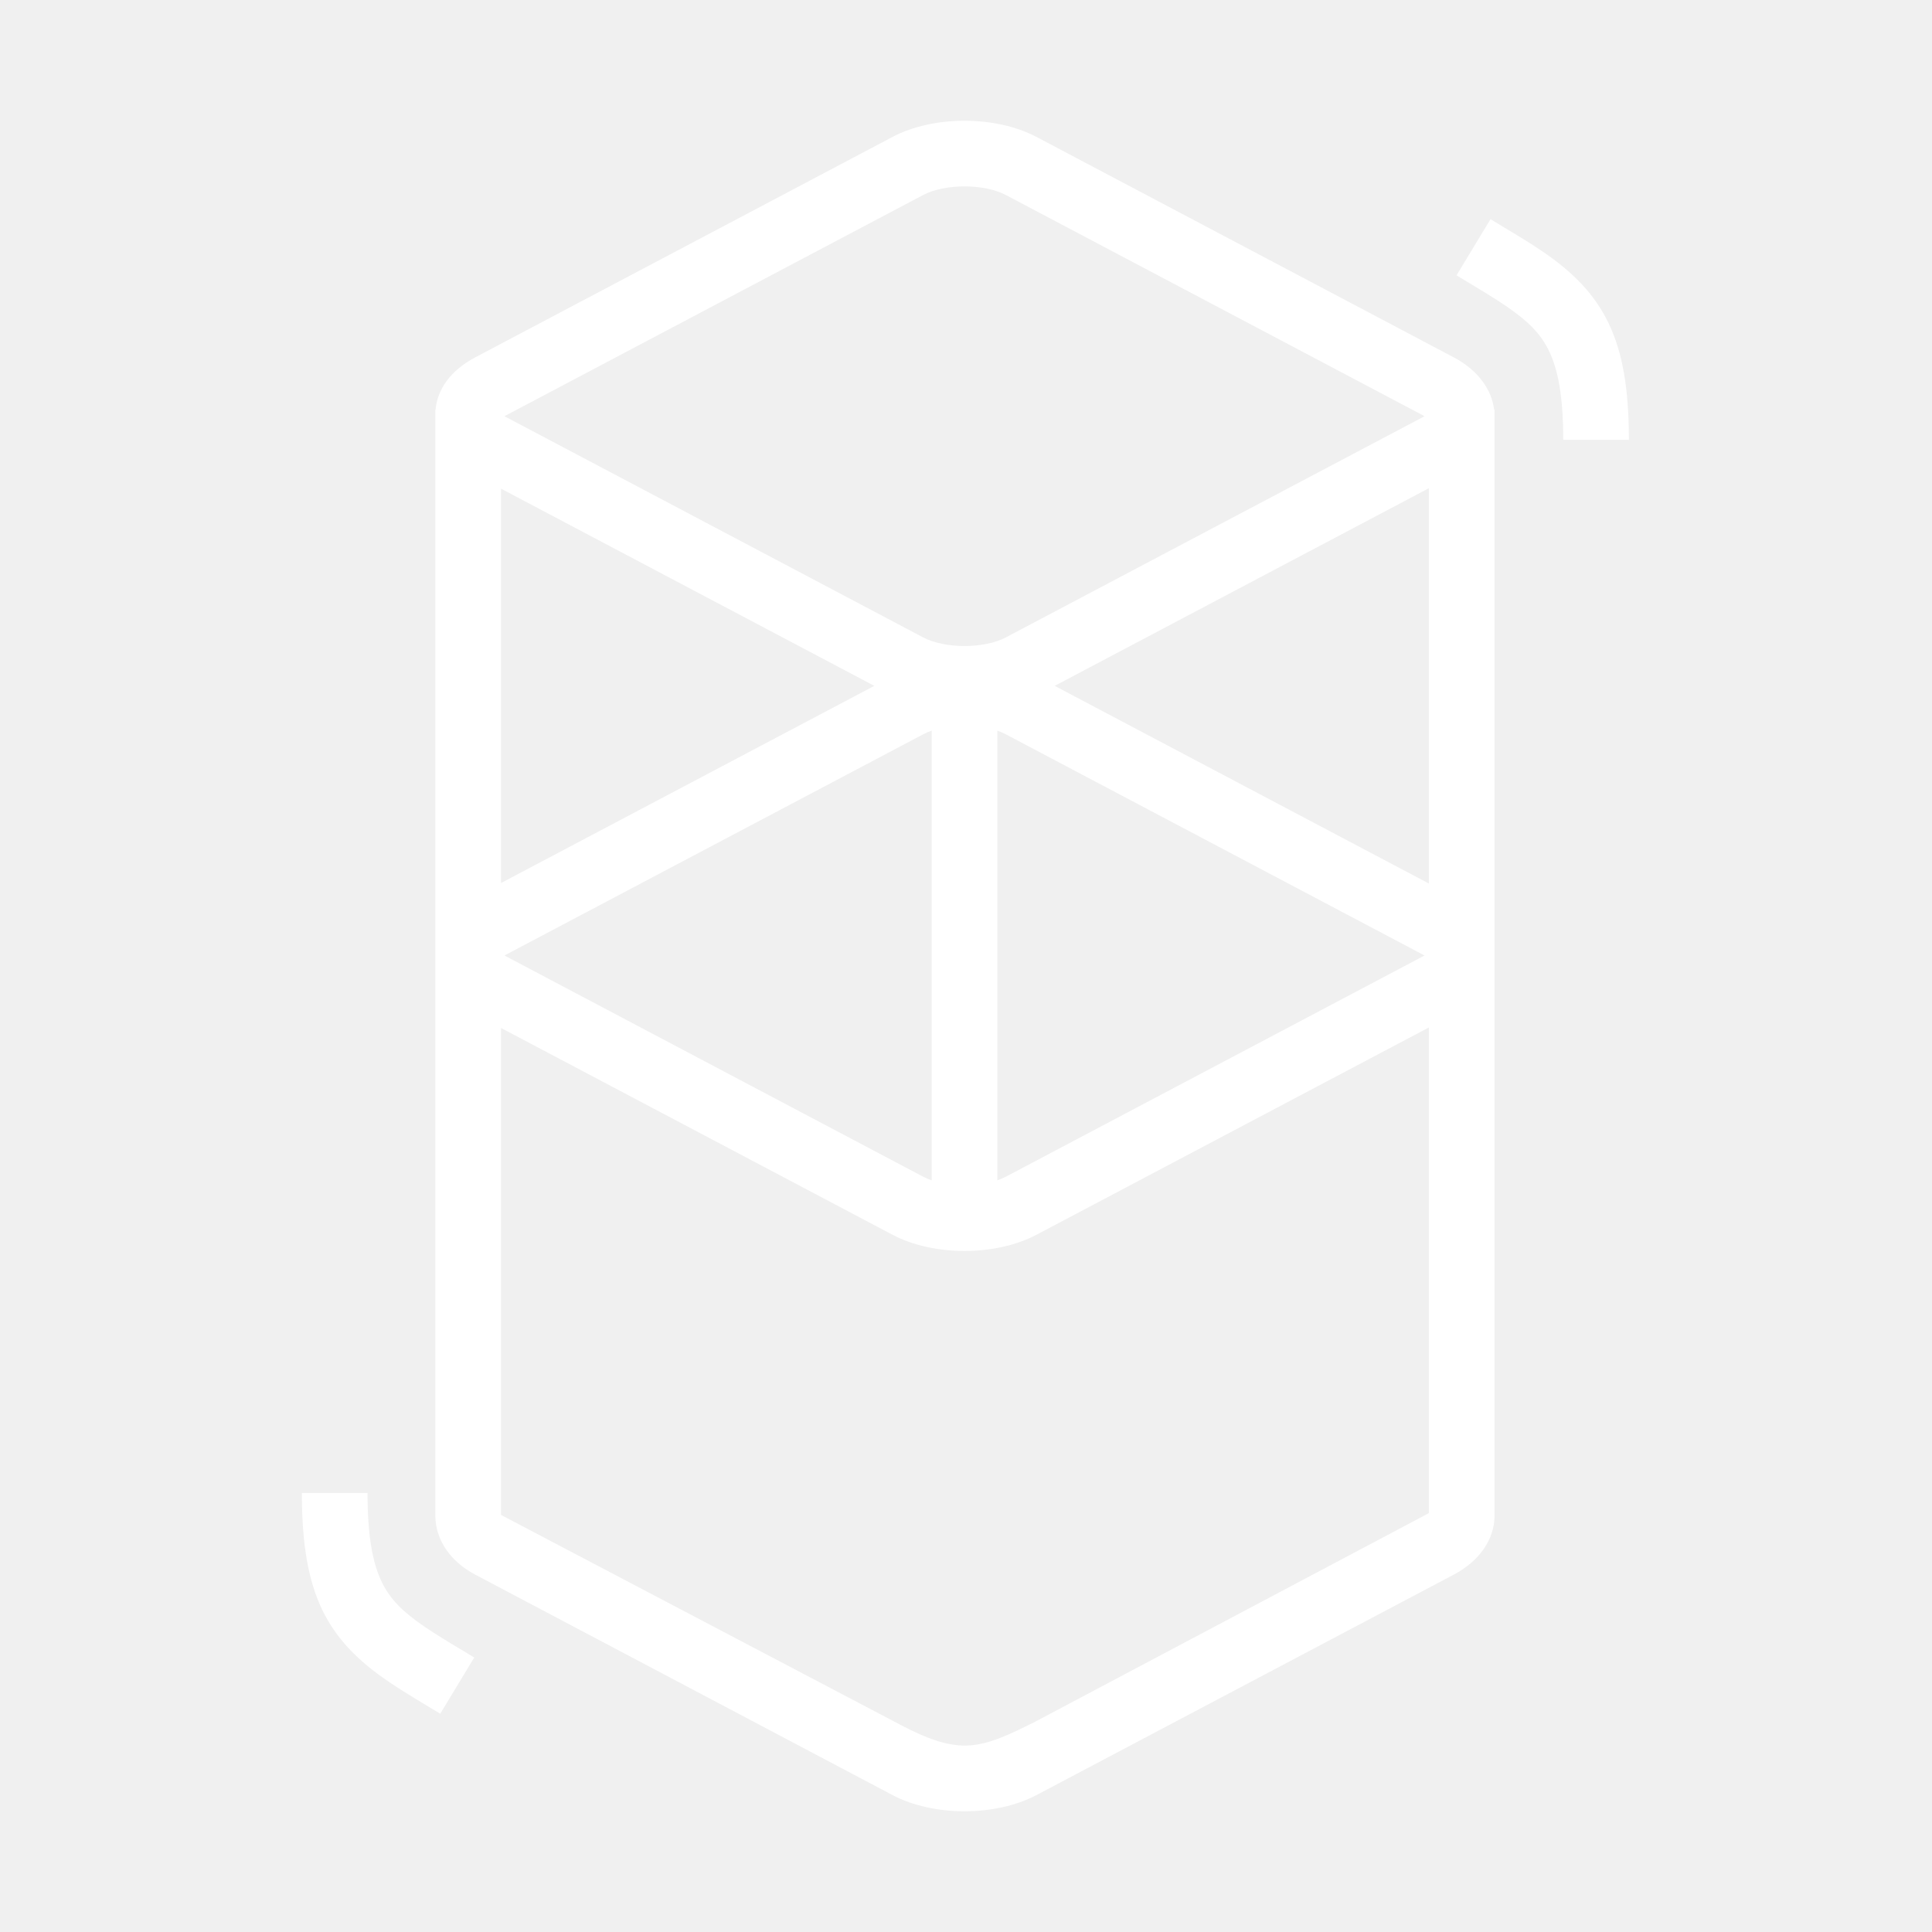
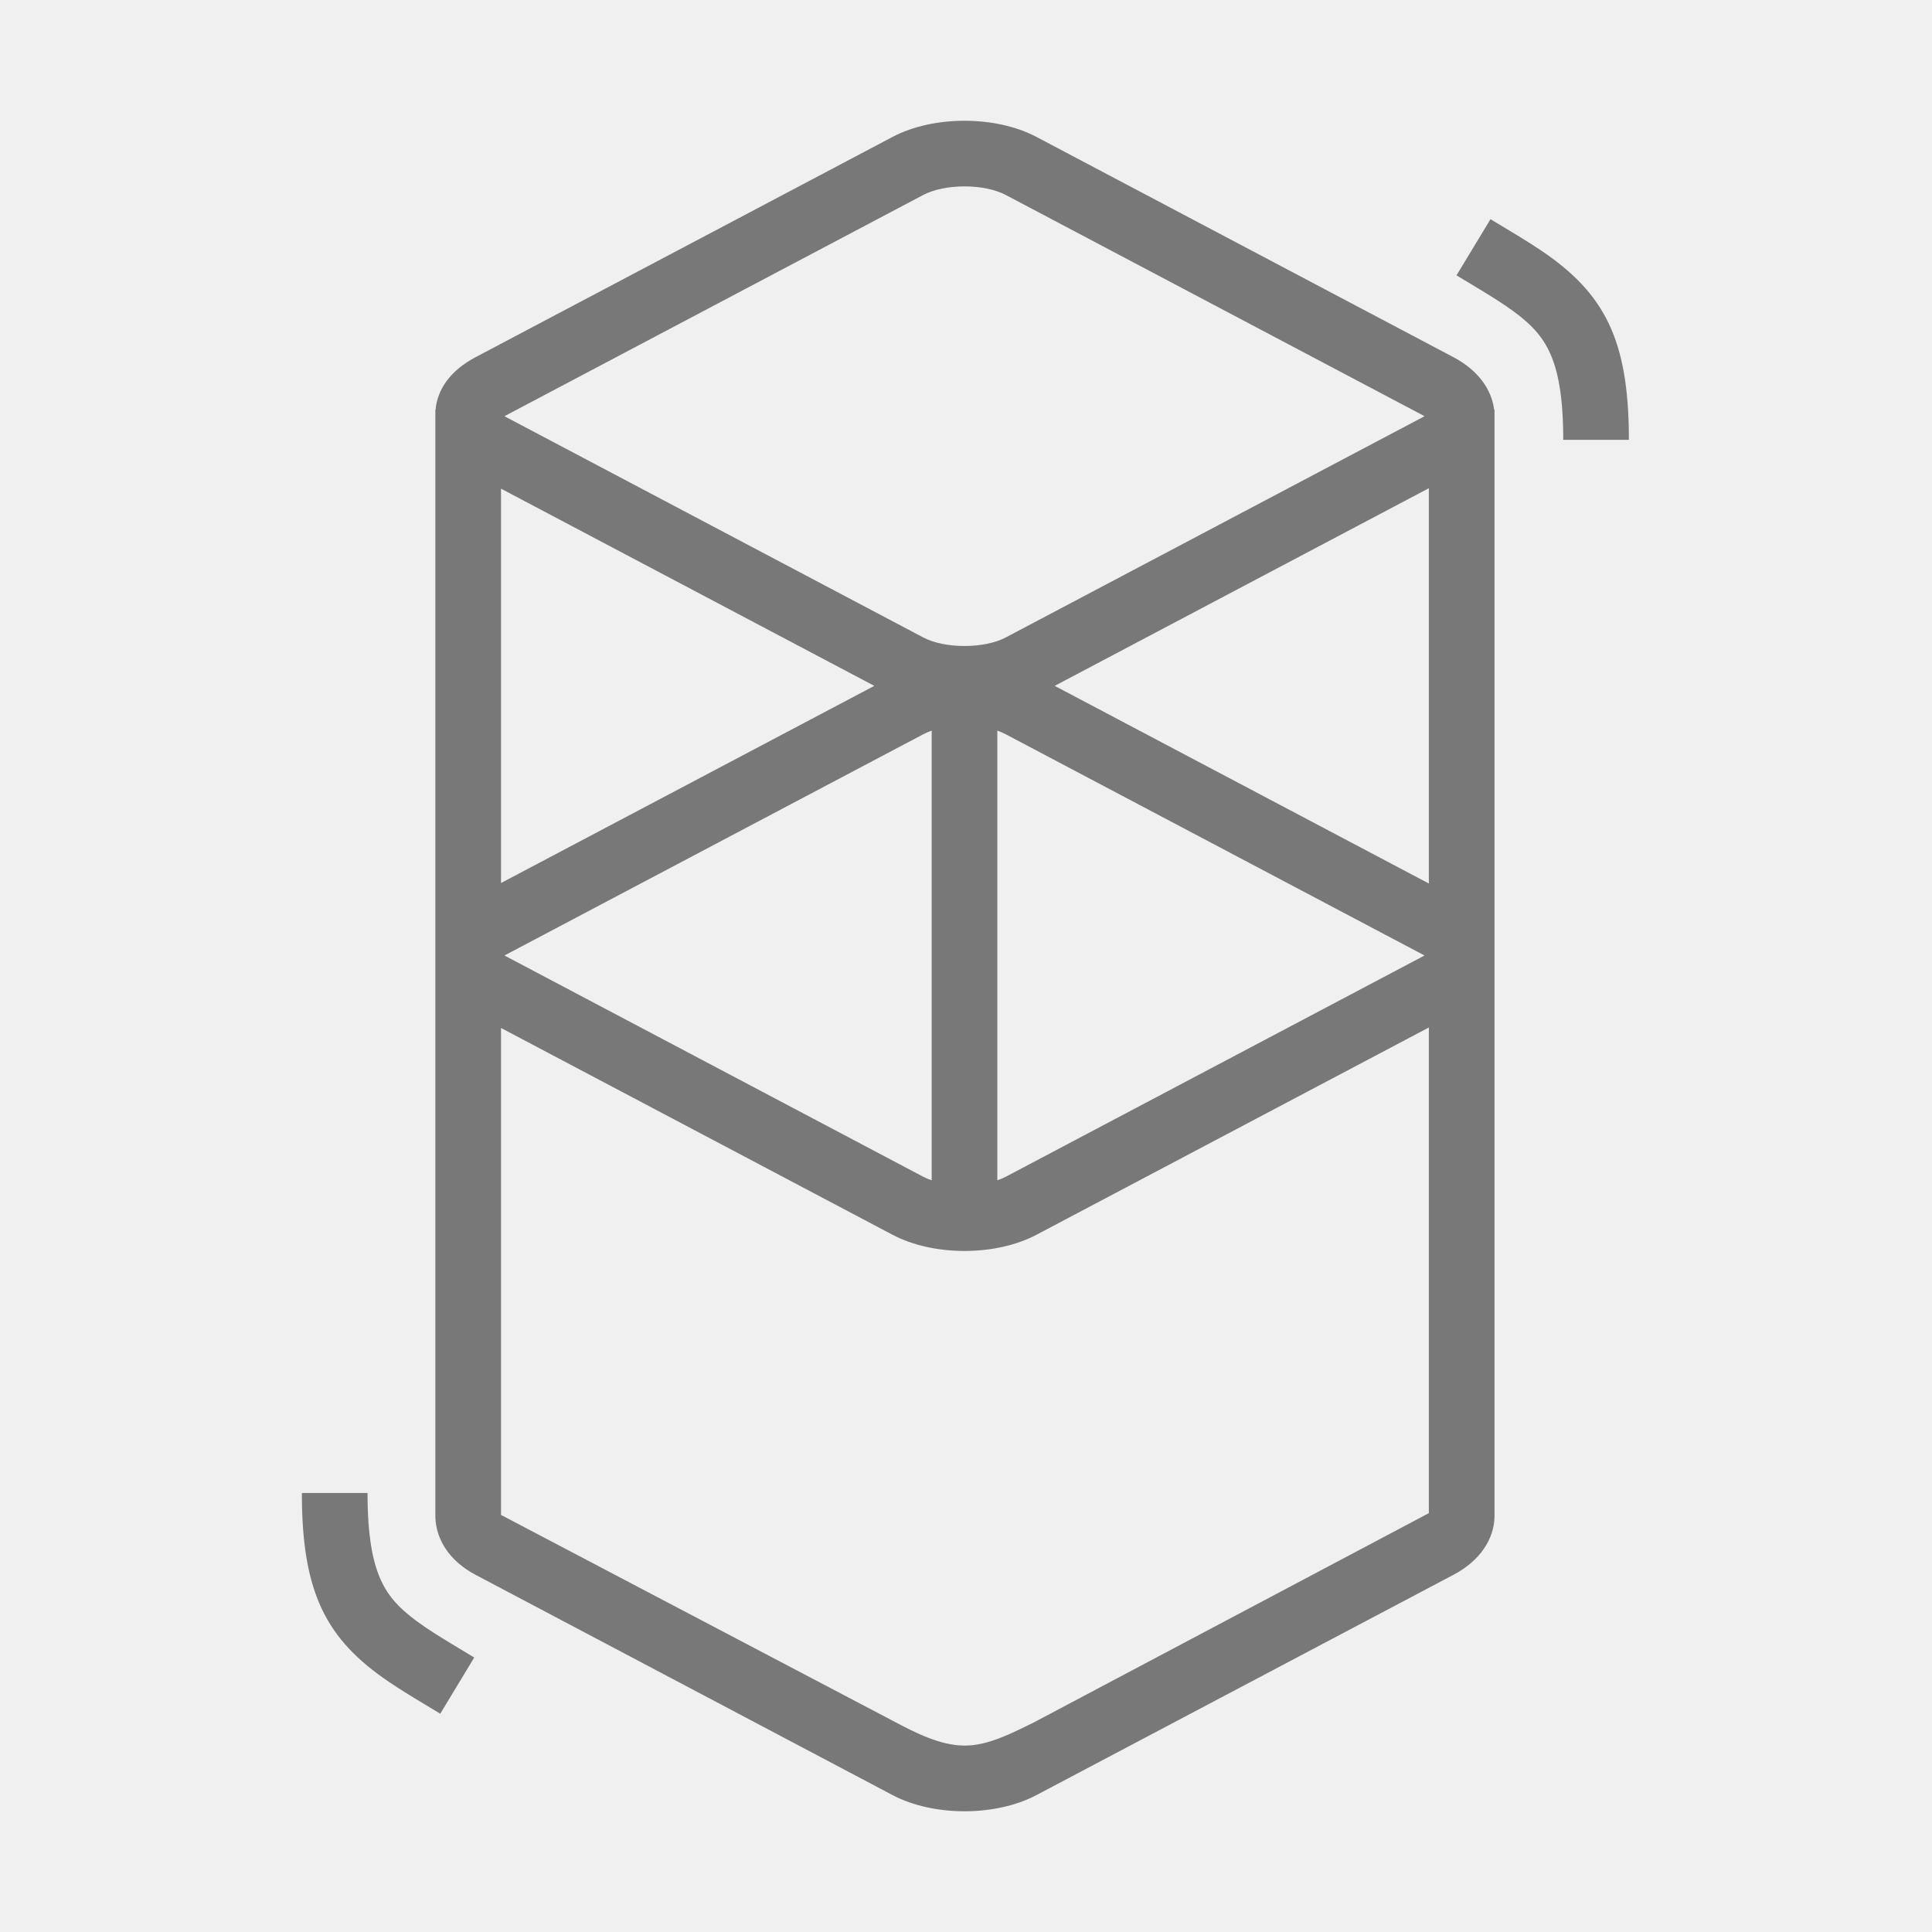
<svg xmlns="http://www.w3.org/2000/svg" width="56" height="56" viewBox="0 0 56 56" fill="none">
-   <path fill-rule="evenodd" clip-rule="evenodd" d="M25.87 3.969C27.055 3.344 28.858 3.344 30.043 3.969L42.132 10.355C42.846 10.732 43.237 11.294 43.308 11.874L43.319 11.874V43.974C43.303 44.606 42.908 45.235 42.132 45.645L30.043 52.031C28.858 52.657 27.055 52.657 25.87 52.031L13.781 45.645C13.008 45.236 12.638 44.604 12.619 43.974C12.617 43.909 12.617 43.856 12.619 43.812L12.619 12.09C12.617 12.046 12.617 12.001 12.619 11.957L12.619 11.874L12.625 11.874C12.678 11.288 13.052 10.74 13.781 10.355L25.87 3.969ZM41.416 29.782L30.043 35.79C28.858 36.416 27.055 36.416 25.87 35.79L14.522 29.796V43.911L25.87 49.874C26.541 50.232 27.238 50.581 27.917 50.596L27.956 50.597C28.634 50.599 29.292 50.255 29.959 49.929L41.416 43.859V29.782ZM10.653 43.276C10.653 44.506 10.796 45.314 11.08 45.884C11.315 46.356 11.668 46.717 12.312 47.155L12.349 47.18C12.49 47.276 12.646 47.376 12.836 47.493L13.059 47.63L13.746 48.044L12.761 49.673L11.992 49.209L11.863 49.129C11.641 48.992 11.457 48.874 11.285 48.758C9.449 47.52 8.764 46.17 8.75 43.362L8.75 43.276H10.653ZM27.005 21.178C26.917 21.209 26.834 21.244 26.759 21.284L14.67 27.67C14.657 27.676 14.645 27.683 14.633 27.69L14.623 27.695L14.642 27.706L14.67 27.721L26.759 34.108C26.834 34.147 26.917 34.182 27.005 34.212V21.178ZM28.908 21.178V34.212C28.996 34.182 29.079 34.147 29.154 34.108L41.243 27.721C41.256 27.715 41.268 27.708 41.28 27.701L41.29 27.695L41.271 27.685L41.243 27.67L29.154 21.284C29.079 21.244 28.996 21.209 28.908 21.178ZM41.416 14.151L30.571 19.88L41.416 25.609V14.151ZM14.522 14.164V25.595L25.342 19.88L14.522 14.164ZM29.154 5.652C28.525 5.32 27.388 5.32 26.759 5.652L14.67 12.038C14.657 12.045 14.645 12.052 14.633 12.058L14.623 12.064L14.642 12.075L14.67 12.09L26.759 18.476C27.388 18.808 28.525 18.808 29.154 18.476L41.243 12.09C41.256 12.083 41.268 12.077 41.28 12.07L41.29 12.064L41.271 12.053L41.243 12.038L29.154 5.652ZM43.203 6.353L43.971 6.817L44.1 6.896C44.323 7.033 44.507 7.151 44.679 7.267C46.515 8.505 47.2 9.855 47.214 12.664L47.214 12.749H45.311C45.311 11.52 45.168 10.711 44.884 10.142C44.649 9.67 44.296 9.309 43.652 8.87L43.615 8.845C43.474 8.75 43.318 8.65 43.128 8.532L42.904 8.395L42.218 7.981L43.203 6.353Z" fill="white" />
+   <path fill-rule="evenodd" clip-rule="evenodd" d="M25.87 3.969C27.055 3.344 28.858 3.344 30.043 3.969L42.132 10.355C42.846 10.732 43.237 11.294 43.308 11.874L43.319 11.874V43.974C43.303 44.606 42.908 45.235 42.132 45.645L30.043 52.031C28.858 52.657 27.055 52.657 25.87 52.031L13.781 45.645C13.008 45.236 12.638 44.604 12.619 43.974C12.617 43.909 12.617 43.856 12.619 43.812L12.619 12.09C12.617 12.046 12.617 12.001 12.619 11.957L12.619 11.874L12.625 11.874C12.678 11.288 13.052 10.74 13.781 10.355L25.87 3.969ZM41.416 29.782L30.043 35.79C28.858 36.416 27.055 36.416 25.87 35.79L14.522 29.796V43.911L25.87 49.874C26.541 50.232 27.238 50.581 27.917 50.596L27.956 50.597C28.634 50.599 29.292 50.255 29.959 49.929L41.416 43.859V29.782ZM10.653 43.276C10.653 44.506 10.796 45.314 11.08 45.884C11.315 46.356 11.668 46.717 12.312 47.155L12.349 47.18C12.49 47.276 12.646 47.376 12.836 47.493L13.059 47.63L13.746 48.044L12.761 49.673L11.992 49.209L11.863 49.129C11.641 48.992 11.457 48.874 11.285 48.758C9.449 47.52 8.764 46.17 8.75 43.362L8.75 43.276H10.653ZM27.005 21.178C26.917 21.209 26.834 21.244 26.759 21.284L14.67 27.67C14.657 27.676 14.645 27.683 14.633 27.69L14.623 27.695L14.642 27.706L14.67 27.721L26.759 34.108C26.834 34.147 26.917 34.182 27.005 34.212V21.178ZM28.908 21.178V34.212C28.996 34.182 29.079 34.147 29.154 34.108L41.243 27.721C41.256 27.715 41.268 27.708 41.28 27.701L41.29 27.695L41.271 27.685L41.243 27.67L29.154 21.284C29.079 21.244 28.996 21.209 28.908 21.178ZM41.416 14.151L30.571 19.88L41.416 25.609V14.151ZM14.522 14.164V25.595L25.342 19.88L14.522 14.164ZM29.154 5.652C28.525 5.32 27.388 5.32 26.759 5.652L14.67 12.038C14.657 12.045 14.645 12.052 14.633 12.058L14.623 12.064L14.642 12.075L14.67 12.09L26.759 18.476C27.388 18.808 28.525 18.808 29.154 18.476L41.243 12.09C41.256 12.083 41.268 12.077 41.28 12.07L41.29 12.064L41.271 12.053L41.243 12.038L29.154 5.652ZM43.203 6.353L43.971 6.817L44.1 6.896C44.323 7.033 44.507 7.151 44.679 7.267C46.515 8.505 47.2 9.855 47.214 12.664L47.214 12.749H45.311C45.311 11.52 45.168 10.711 44.884 10.142C44.649 9.67 44.296 9.309 43.652 8.87L43.615 8.845C43.474 8.75 43.318 8.65 43.128 8.532L42.904 8.395L42.218 7.981L43.203 6.353Z" fill="#00000080" />
</svg>
